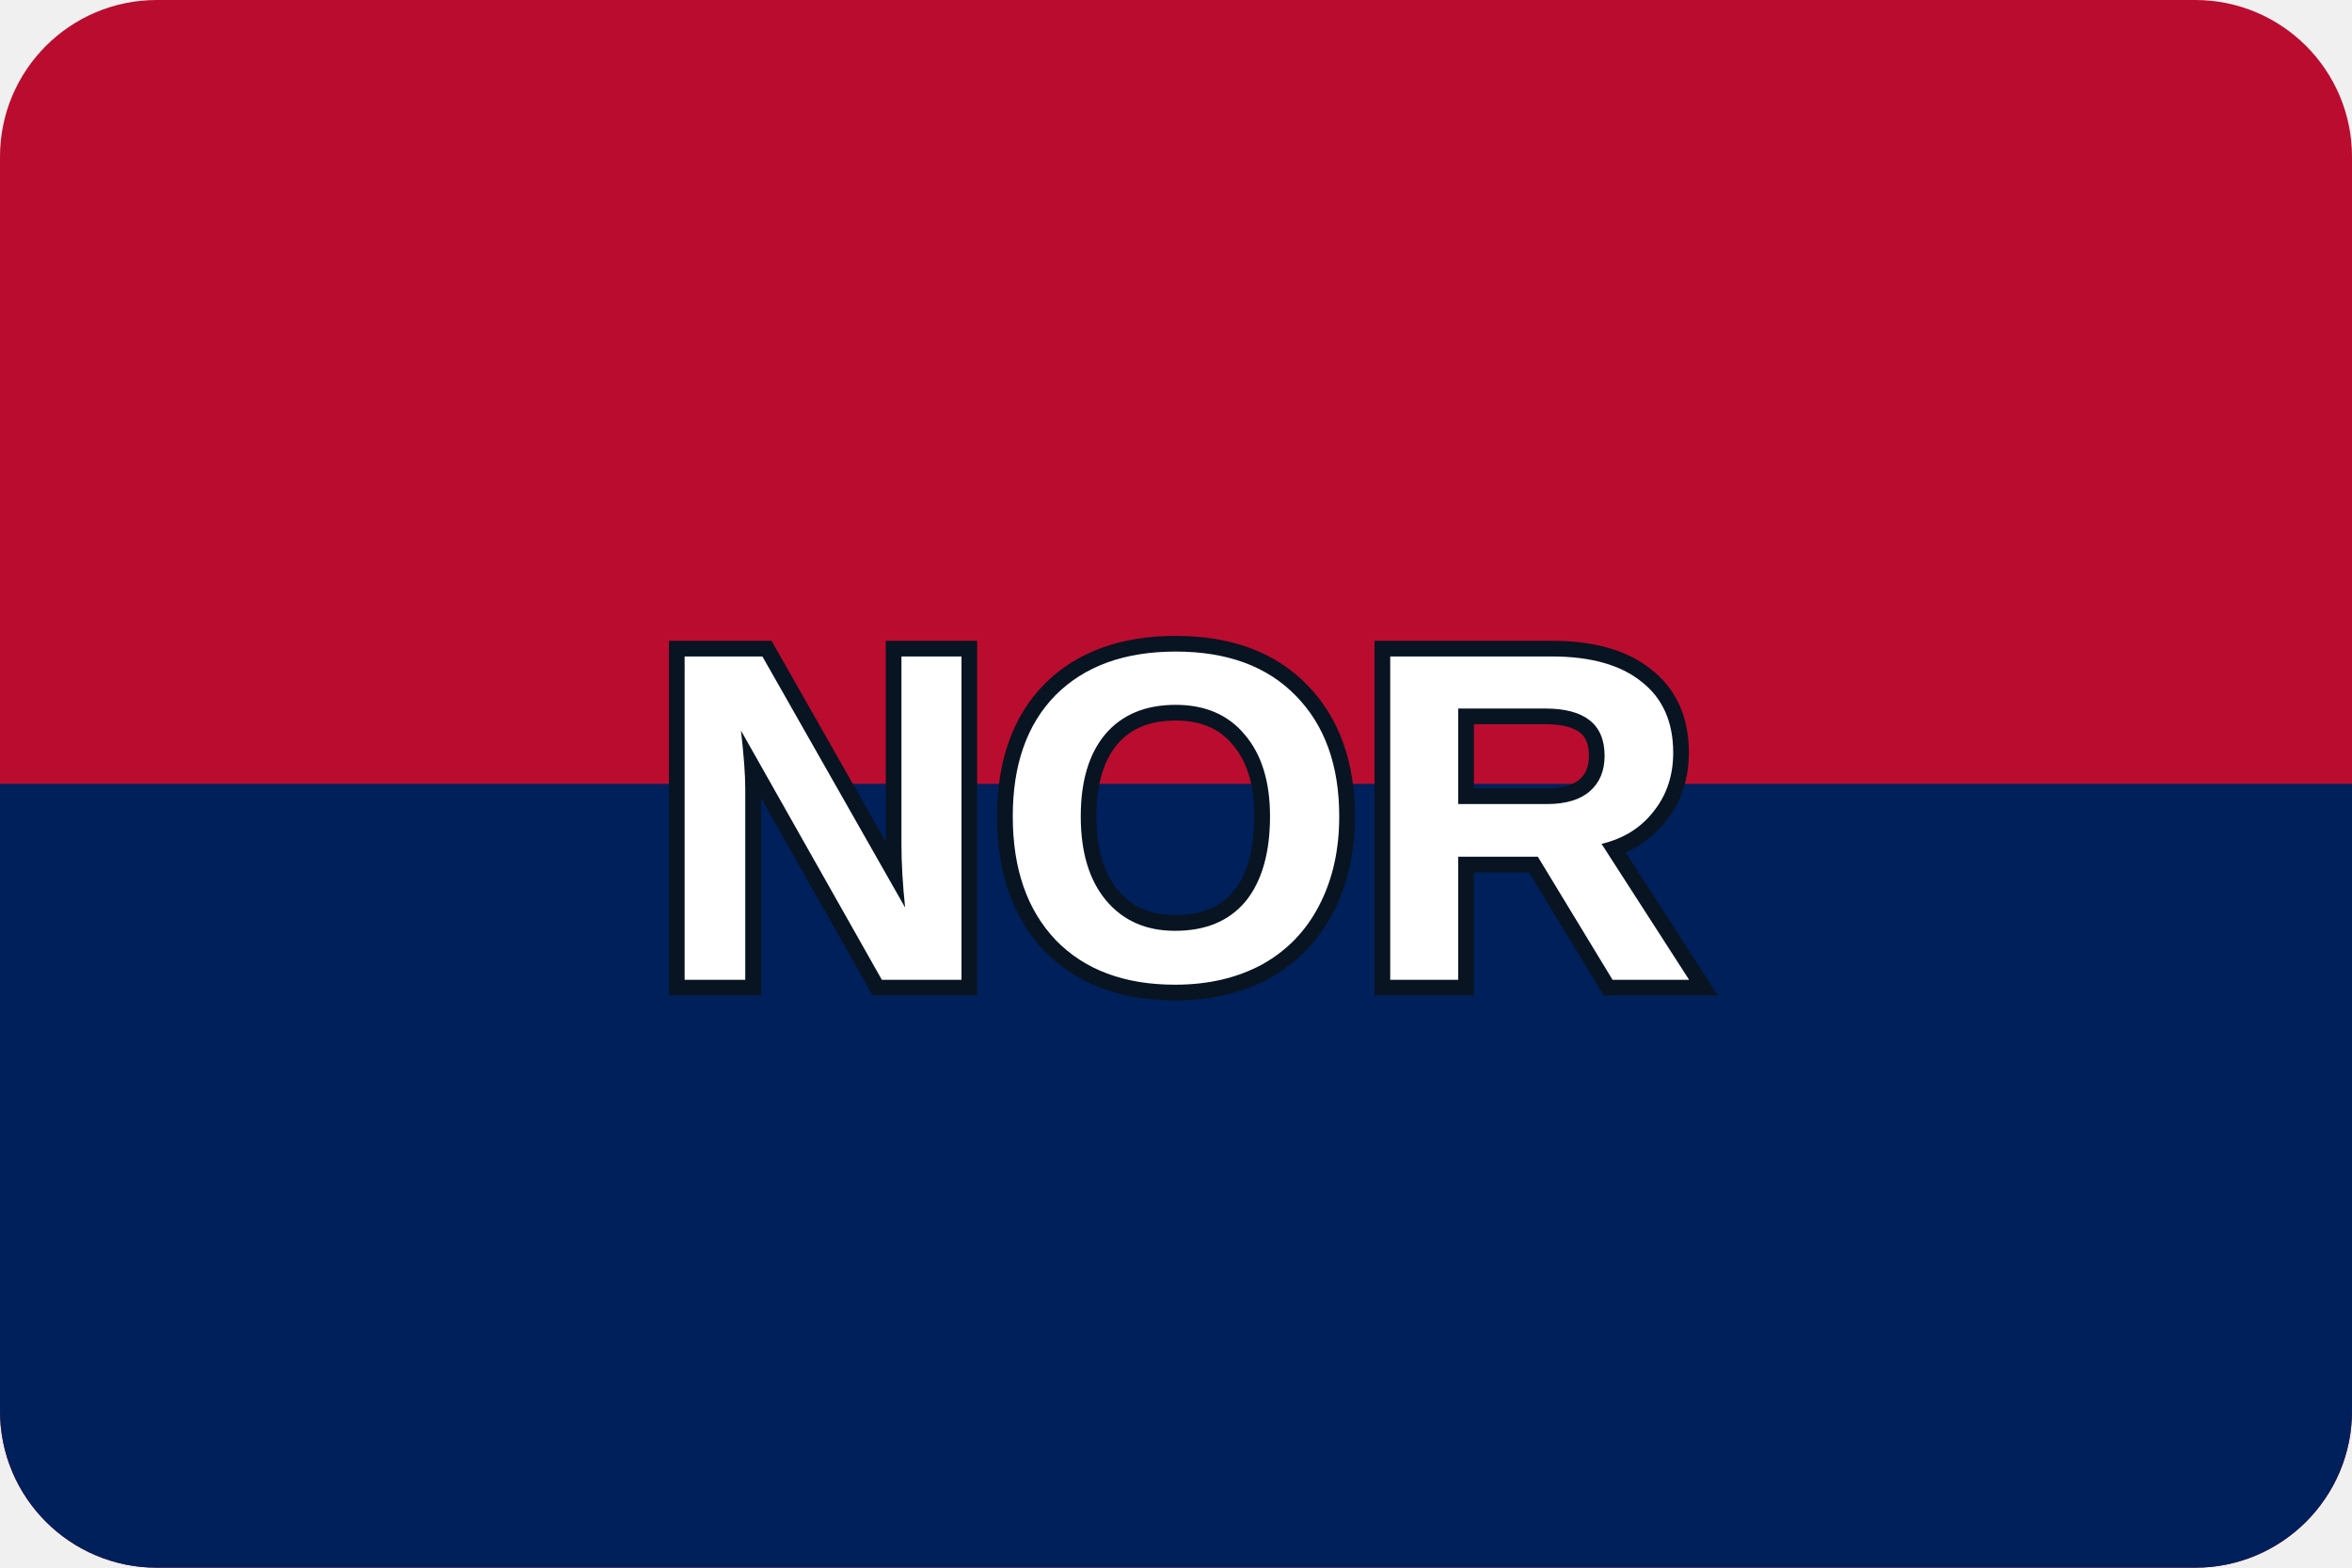
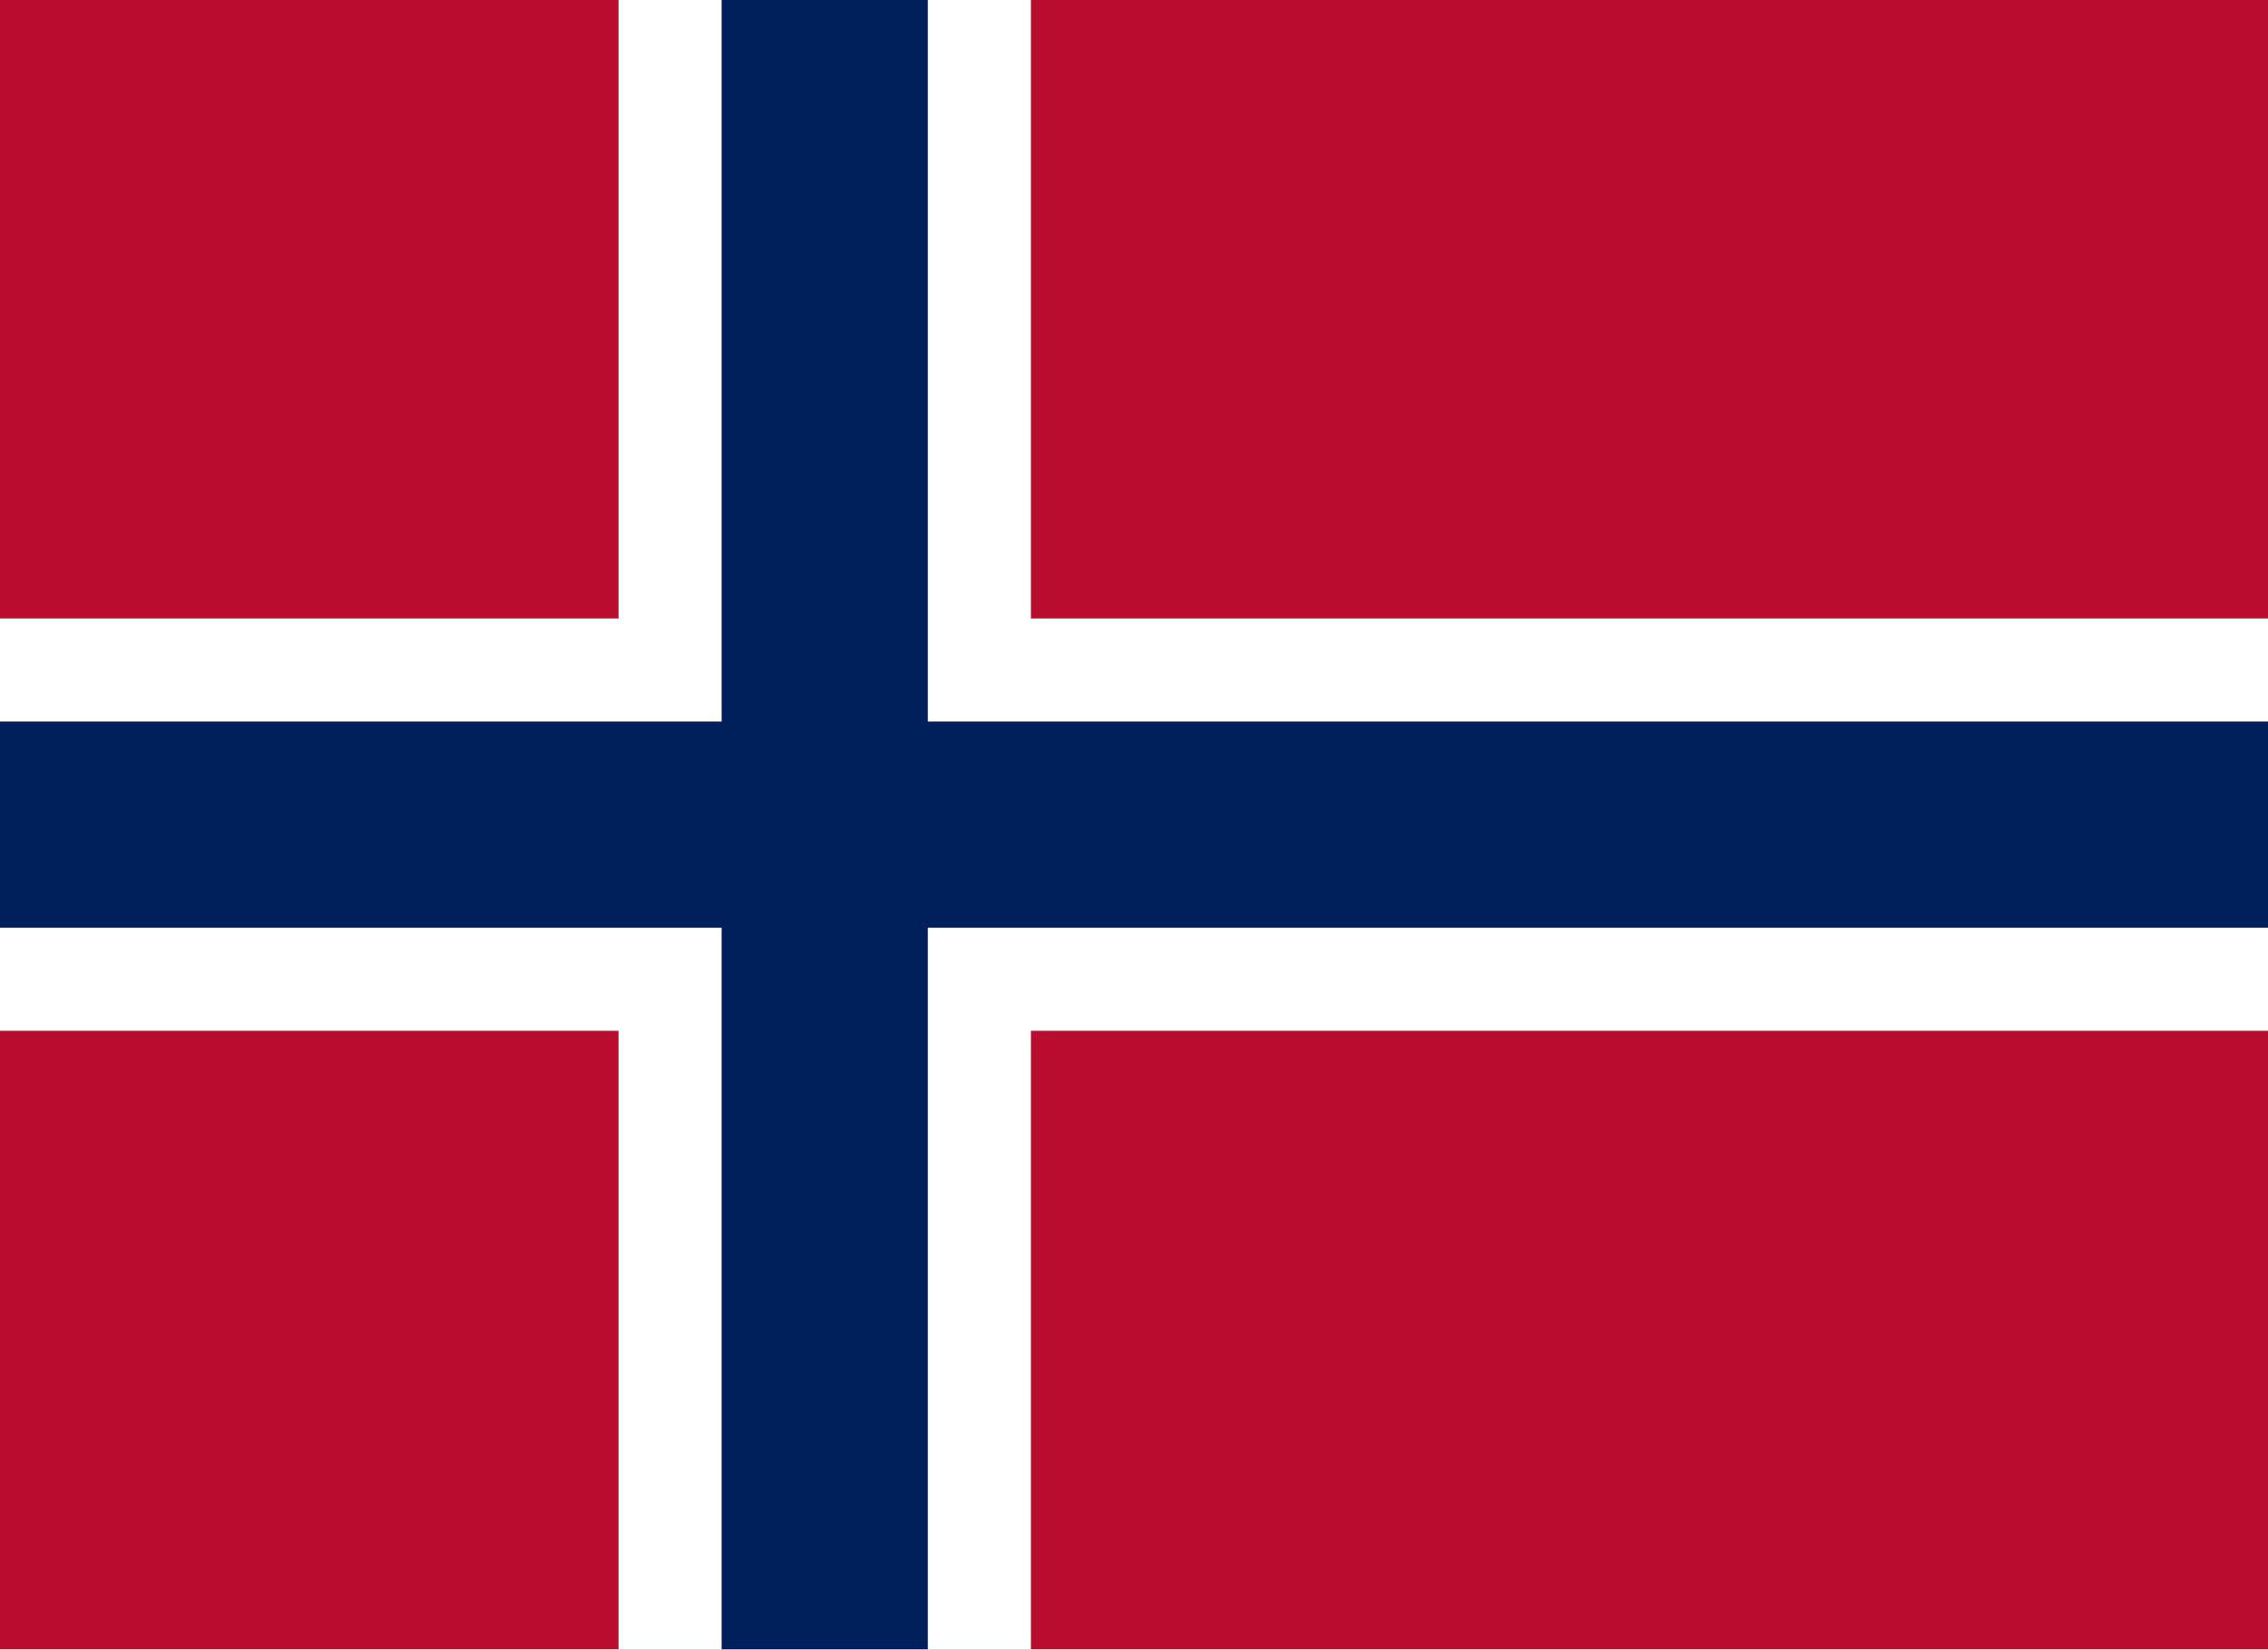
- <svg xmlns="http://www.w3.org/2000/svg" viewBox="0 0 60 40" role="img" aria-label="Norway flag">
-   <rect width="60" height="40" rx="4" fill="#ba0c2f" />
-   <path d="M0 20h60v16a4 4 0 0 1-4 4H4a4 4 0 0 1-4-4z" fill="#00205b" />
-   <text x="30" y="25" font-family="Arial, sans-serif" font-size="12" font-weight="700" fill="#ffffff" stroke="#081421" stroke-width="0.8" paint-order="stroke" text-anchor="middle">NOR</text>
+ <svg xmlns="http://www.w3.org/2000/svg" version="1.1" viewBox="0 0 22 16">
+   <rect width="22" height="16" fill="#ba0c2f" />
+   <path d="M0,8h22M8,0v16" stroke="#fff" stroke-width="4" />
+   <path d="M0,8h22M8,0v16" stroke="#00205b" stroke-width="2" />
</svg>
